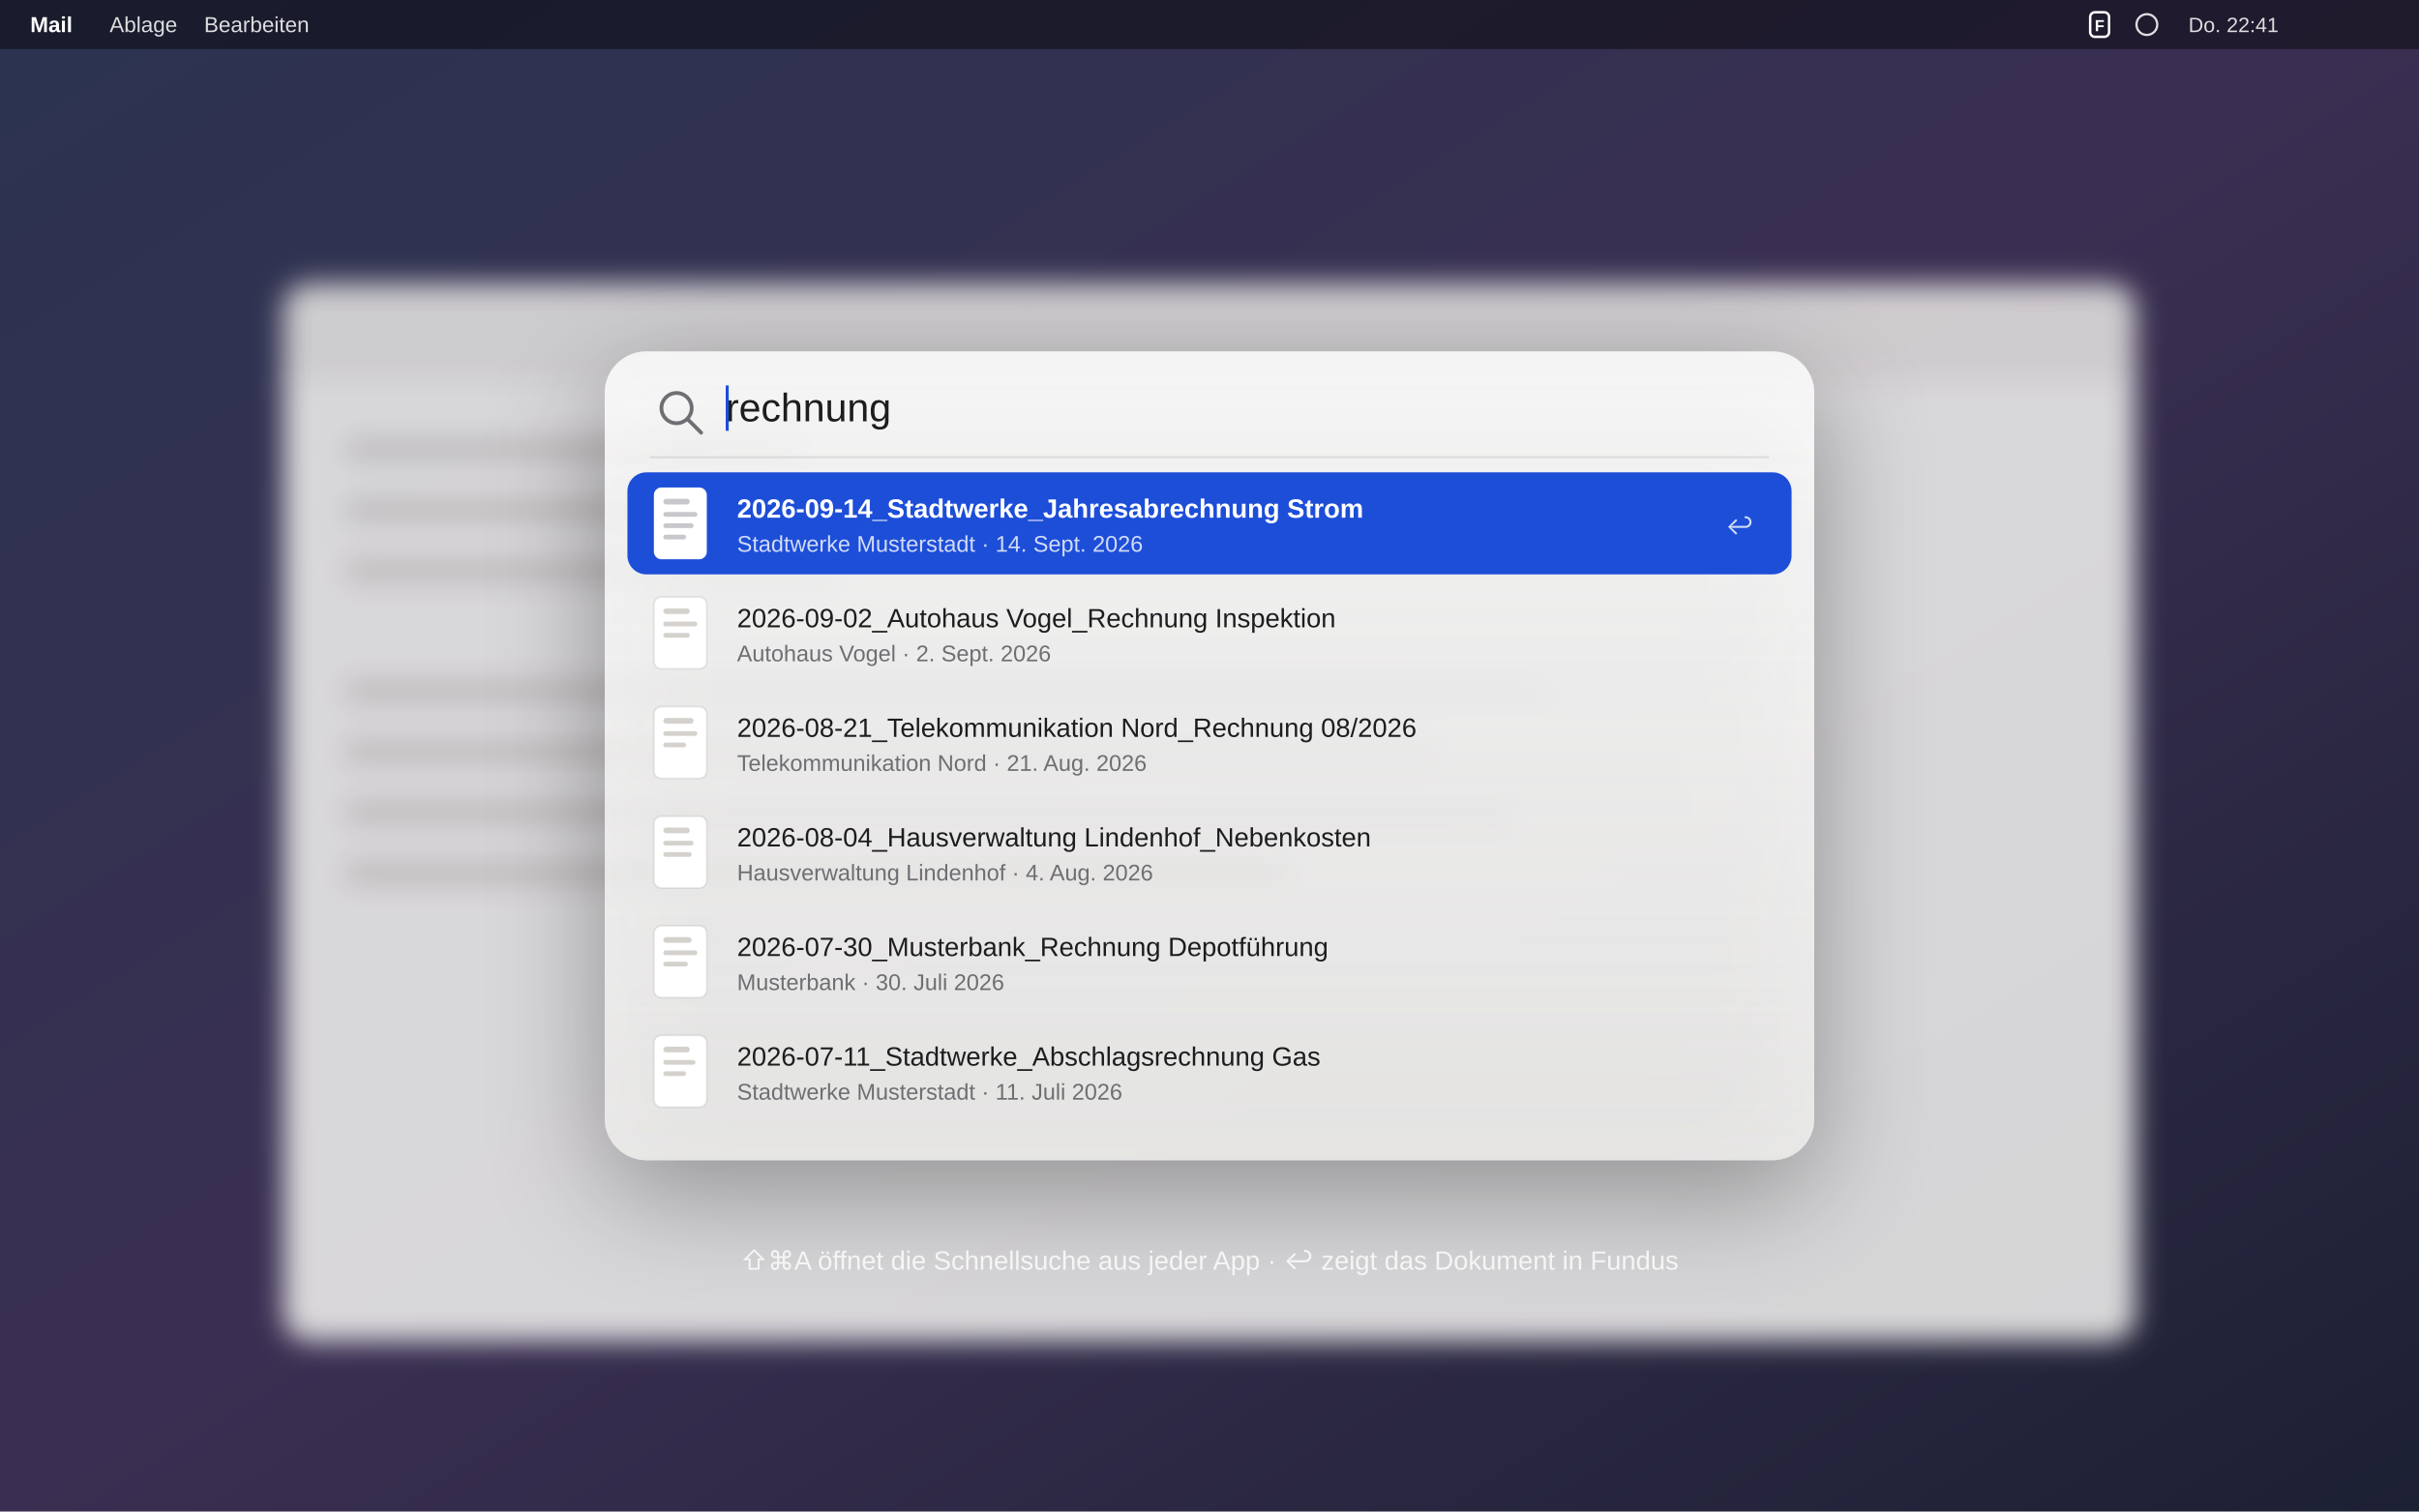
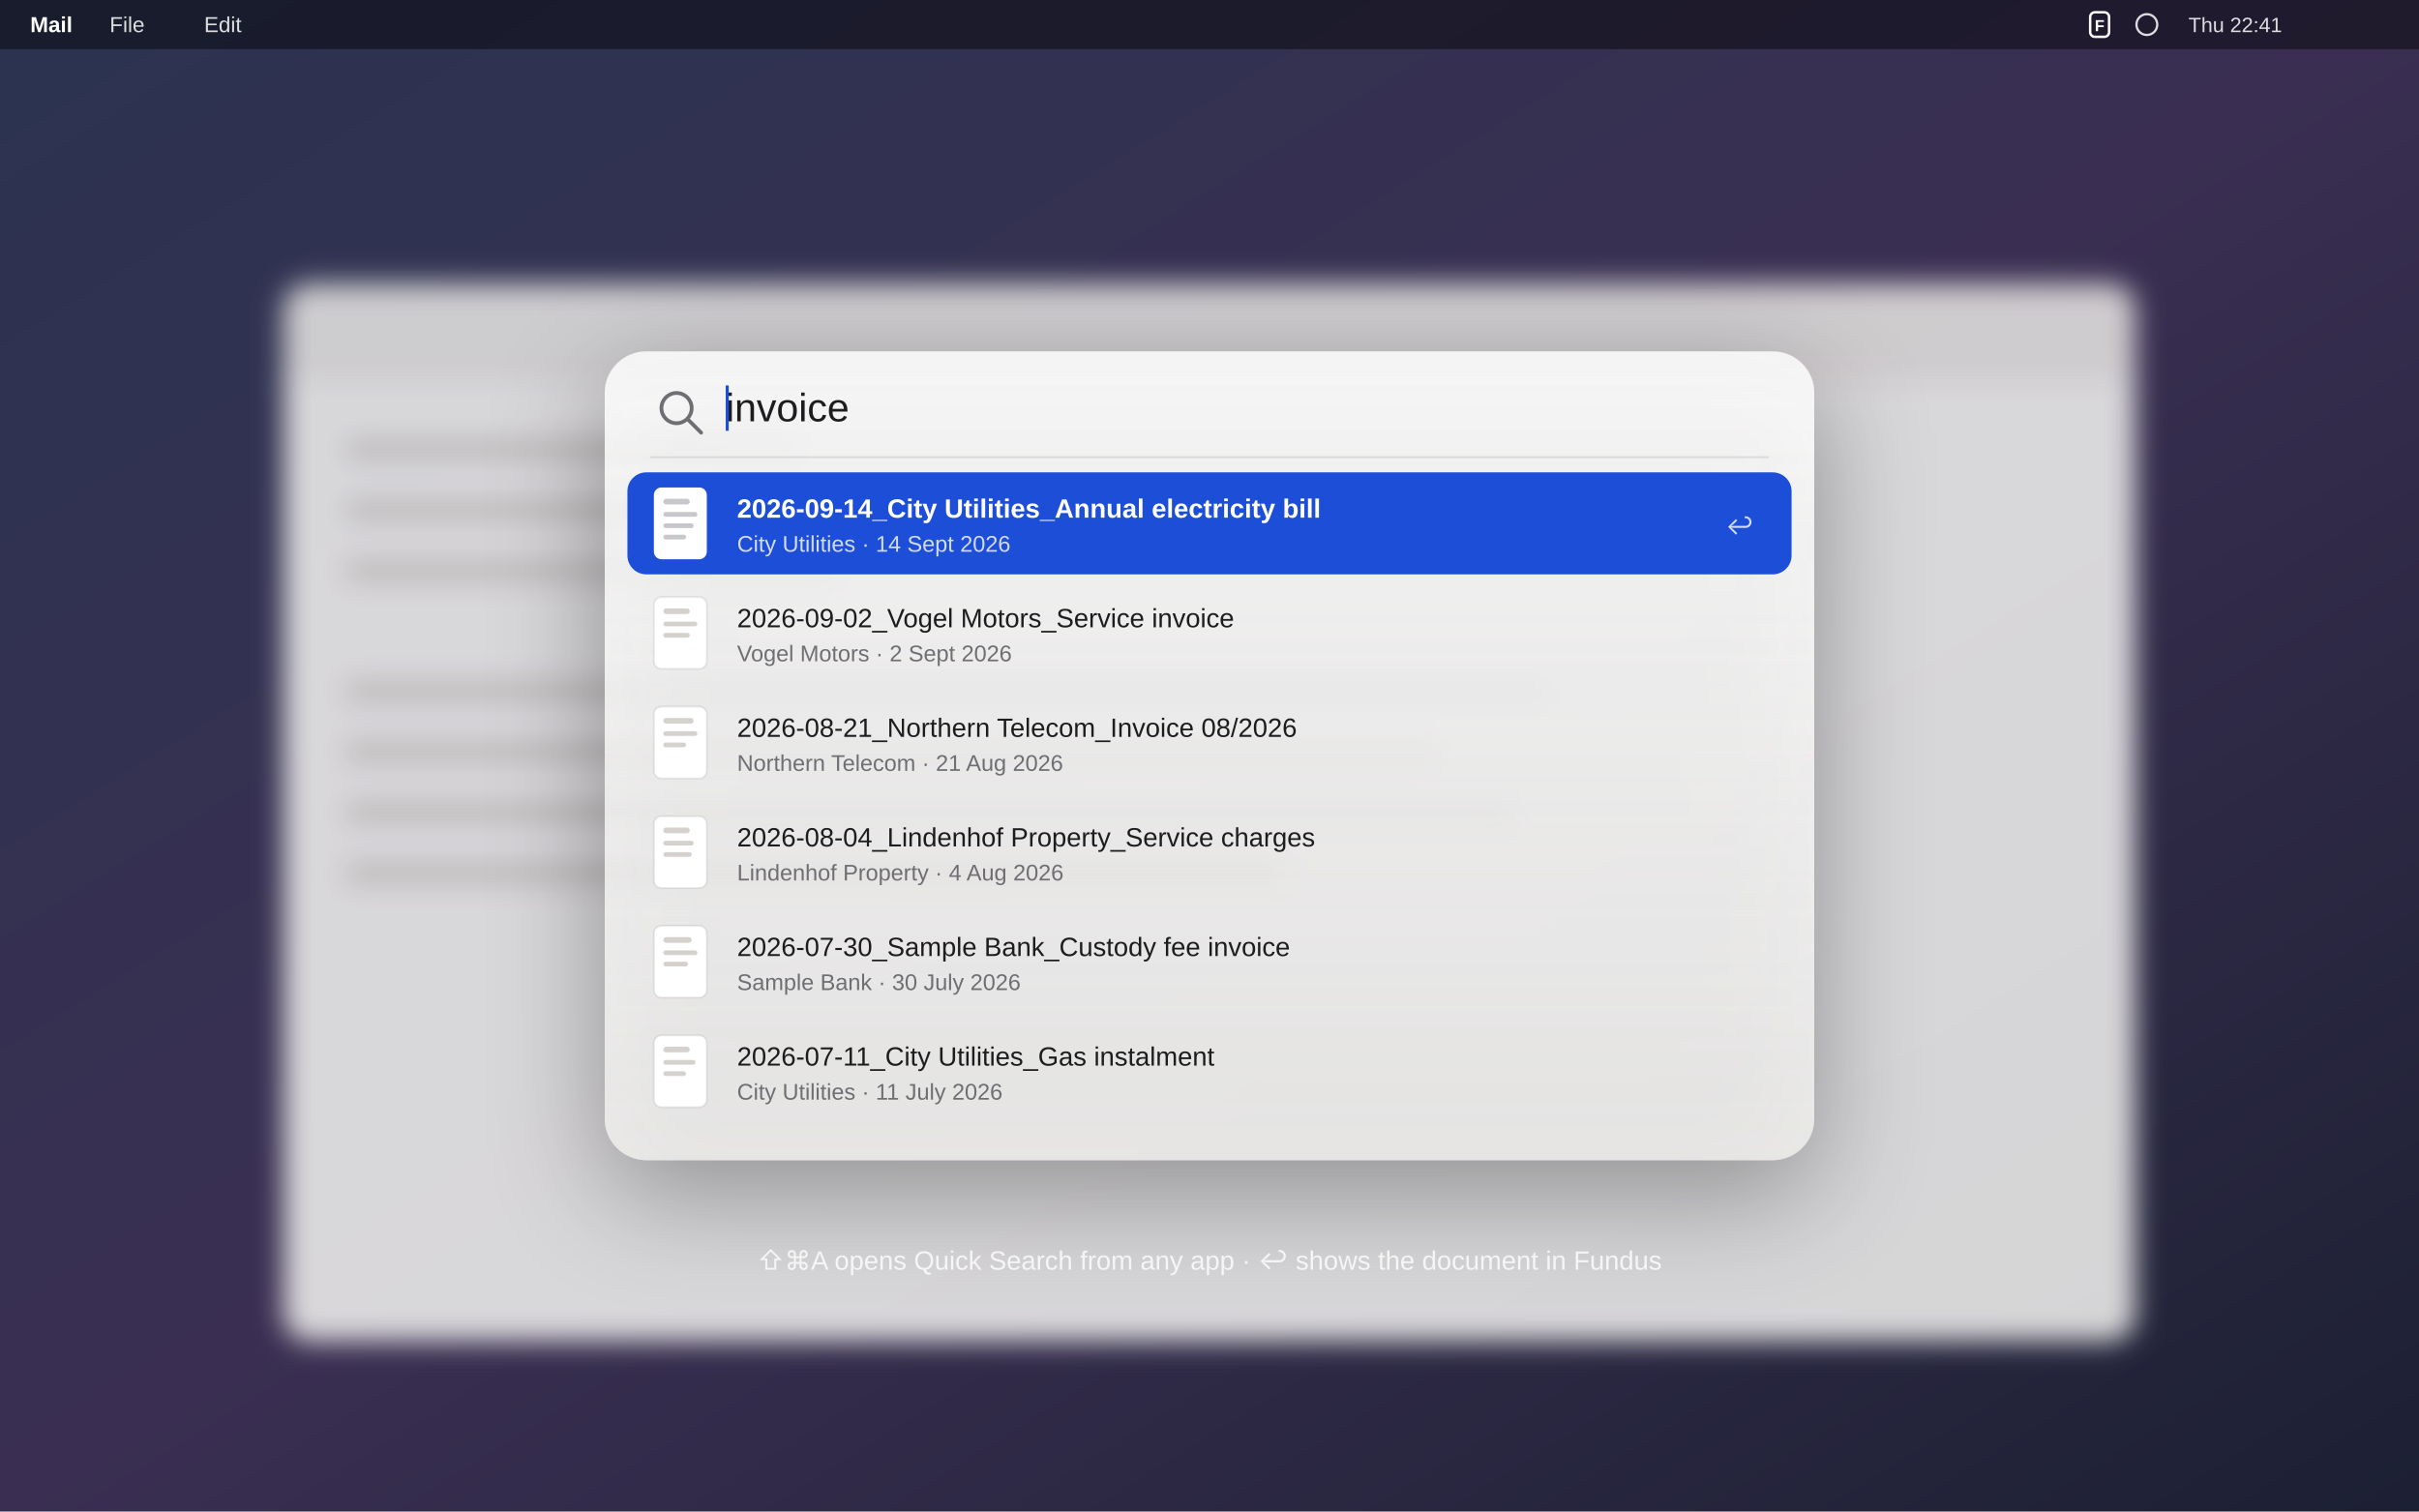
<svg xmlns="http://www.w3.org/2000/svg" viewBox="0 0 1280 800" width="1280" height="800" font-family="-apple-system, SF Pro Text, Helvetica Neue, Arial, sans-serif">
  <defs>
    <linearGradient id="desk" x1="0" y1="0" x2="1" y2="1">
      <stop offset="0" stop-color="#2b3350" />
      <stop offset="0.5" stop-color="#3a2f52" />
      <stop offset="1" stop-color="#1c2033" />
    </linearGradient>
    <linearGradient id="glass" x1="0" y1="0" x2="0" y2="1">
      <stop offset="0" stop-color="#ffffff" stop-opacity="0.82" />
      <stop offset="1" stop-color="#f3f2f0" stop-opacity="0.72" />
    </linearGradient>
    <filter id="panelShadow" x="-20%" y="-20%" width="140%" height="160%">
      <feDropShadow dx="0" dy="18" stdDeviation="30" flood-color="#000" flood-opacity="0.45" />
    </filter>
    <filter id="blurBack" x="-10%" y="-10%" width="120%" height="120%">
      <feGaussianBlur stdDeviation="7" />
    </filter>
  </defs>
  <rect width="1280" height="800" fill="url(#desk)" />
  <rect width="1280" height="26" fill="#000" opacity="0.45" />
  <g transform="translate(16,6)" fill="#fff">
    <text x="0" y="11" font-size="11.5" font-weight="600">Mail</text>
-     <text x="42" y="11" font-size="11.5" opacity="0.85">Ablage</text>
-     <text x="92" y="11" font-size="11.5" opacity="0.85">Bearbeiten</text>
+     <text x="42" y="11" font-size="11.5" opacity="0.85">File</text>
+     <text x="92" y="11" font-size="11.5" opacity="0.85">Edit</text>
  </g>
  <g transform="translate(1106,6)" stroke="#fff" fill="none" stroke-width="1.3">
    <rect x="0" y="0.5" width="10" height="13" rx="2.5" />
    <text x="2.4" y="10.5" font-size="8.5" fill="#fff" stroke="none" font-weight="600">F</text>
  </g>
  <g transform="translate(1130,6)" fill="#fff" opacity="0.85">
    <circle cx="6" cy="7" r="5.5" fill="none" stroke="#fff" stroke-width="1.2" />
-     <text x="28" y="11" font-size="11">Do. 22:41</text>
+     <text x="28" y="11" font-size="11">Thu 22:41</text>
  </g>
  <g filter="url(#blurBack)" opacity="0.85">
    <rect x="150" y="150" width="980" height="560" rx="14" fill="#f5f4f2" />
    <rect x="150" y="150" width="980" height="52" rx="14" fill="#e9e7e4" />
    <g fill="#d5d2ce">
      <rect x="182" y="232" width="240" height="12" rx="6" />
      <rect x="182" y="264" width="300" height="12" rx="6" />
      <rect x="182" y="296" width="260" height="12" rx="6" />
      <rect x="182" y="360" width="640" height="12" rx="6" />
      <rect x="182" y="392" width="580" height="12" rx="6" />
      <rect x="182" y="424" width="620" height="12" rx="6" />
      <rect x="182" y="456" width="500" height="12" rx="6" />
    </g>
  </g>
  <g filter="url(#panelShadow)">
    <rect x="320" y="186" width="640" height="428" rx="22" fill="url(#glass)" />
  </g>
  <g>
    <circle cx="358" cy="216" r="8" stroke="#6e6e73" stroke-width="2" fill="none" />
    <path d="M364 222l7 7" stroke="#6e6e73" stroke-width="2" stroke-linecap="round" />
-     <text x="384" y="223" font-size="21" fill="#1d1d1f">rechnung</text>
+     <text x="384" y="223" font-size="21" fill="#1d1d1f">invoice</text>
    <rect x="384" y="204" width="1.6" height="24" fill="#1d4ed8" />
    <line x1="344" y1="242" x2="936" y2="242" stroke="#00000018" />
    <rect x="332" y="250" width="616" height="54" rx="10" fill="#1d4ed8" />
    <g transform="translate(346,258)">
      <rect width="28" height="38" rx="4" fill="#fff" />
      <g fill="#c7c7cc">
        <rect x="5" y="6" width="14" height="3" rx="1.5" />
        <rect x="5" y="13" width="18" height="2.5" rx="1.2" />
        <rect x="5" y="19" width="16" height="2.5" rx="1.2" />
        <rect x="5" y="25" width="12" height="2.5" rx="1.2" />
      </g>
    </g>
-     <text x="390" y="274" font-size="14" font-weight="600" fill="#fff">2026-09-14_Stadtwerke_Jahresabrechnung Strom</text>
-     <text x="390" y="292" font-size="12" fill="#ffffffcc">Stadtwerke Musterstadt · 14. Sept. 2026</text>
+     <text x="390" y="274" font-size="14" font-weight="600" fill="#fff">2026-09-14_City Utilities_Annual electricity bill</text>
+     <text x="390" y="292" font-size="12" fill="#ffffffcc">City Utilities · 14 Sept 2026</text>
    <text x="928" y="283" font-size="13" fill="#ffffffcc" text-anchor="end">↩</text>
    <g font-size="14" fill="#1d1d1f">
      <g transform="translate(346,316)">
        <rect width="28" height="38" rx="4" fill="#fff" stroke="#00000014" />
        <g fill="#d5d2ce">
          <rect x="5" y="6" width="14" height="3" rx="1.5" />
          <rect x="5" y="13" width="18" height="2.5" rx="1.2" />
          <rect x="5" y="19" width="14" height="2.5" rx="1.2" />
        </g>
      </g>
-       <text x="390" y="332">2026-09-02_Autohaus Vogel_Rechnung Inspektion</text>
-       <text x="390" y="350" font-size="12" fill="#6e6e73">Autohaus Vogel · 2. Sept. 2026</text>
+       <text x="390" y="332">2026-09-02_Vogel Motors_Service invoice</text>
+       <text x="390" y="350" font-size="12" fill="#6e6e73">Vogel Motors · 2 Sept 2026</text>
      <g transform="translate(346,374)">
        <rect width="28" height="38" rx="4" fill="#fff" stroke="#00000014" />
        <g fill="#d5d2ce">
          <rect x="5" y="6" width="16" height="3" rx="1.5" />
          <rect x="5" y="13" width="18" height="2.5" rx="1.2" />
          <rect x="5" y="19" width="12" height="2.5" rx="1.2" />
        </g>
      </g>
-       <text x="390" y="390">2026-08-21_Telekommunikation Nord_Rechnung 08/2026</text>
-       <text x="390" y="408" font-size="12" fill="#6e6e73">Telekommunikation Nord · 21. Aug. 2026</text>
+       <text x="390" y="390">2026-08-21_Northern Telecom_Invoice 08/2026</text>
+       <text x="390" y="408" font-size="12" fill="#6e6e73">Northern Telecom · 21 Aug 2026</text>
      <g transform="translate(346,432)">
        <rect width="28" height="38" rx="4" fill="#fff" stroke="#00000014" />
        <g fill="#d5d2ce">
          <rect x="5" y="6" width="14" height="3" rx="1.5" />
          <rect x="5" y="13" width="16" height="2.5" rx="1.2" />
          <rect x="5" y="19" width="15" height="2.5" rx="1.2" />
        </g>
      </g>
-       <text x="390" y="448">2026-08-04_Hausverwaltung Lindenhof_Nebenkosten</text>
-       <text x="390" y="466" font-size="12" fill="#6e6e73">Hausverwaltung Lindenhof · 4. Aug. 2026</text>
+       <text x="390" y="448">2026-08-04_Lindenhof Property_Service charges</text>
+       <text x="390" y="466" font-size="12" fill="#6e6e73">Lindenhof Property · 4 Aug 2026</text>
      <g transform="translate(346,490)">
        <rect width="28" height="38" rx="4" fill="#fff" stroke="#00000014" />
        <g fill="#d5d2ce">
          <rect x="5" y="6" width="15" height="3" rx="1.5" />
          <rect x="5" y="13" width="18" height="2.5" rx="1.2" />
          <rect x="5" y="19" width="13" height="2.5" rx="1.2" />
        </g>
      </g>
-       <text x="390" y="506">2026-07-30_Musterbank_Rechnung Depotführung</text>
-       <text x="390" y="524" font-size="12" fill="#6e6e73">Musterbank · 30. Juli 2026</text>
+       <text x="390" y="506">2026-07-30_Sample Bank_Custody fee invoice</text>
+       <text x="390" y="524" font-size="12" fill="#6e6e73">Sample Bank · 30 July 2026</text>
      <g transform="translate(346,548)">
        <rect width="28" height="38" rx="4" fill="#fff" stroke="#00000014" />
        <g fill="#d5d2ce">
          <rect x="5" y="6" width="14" height="3" rx="1.5" />
          <rect x="5" y="13" width="17" height="2.5" rx="1.2" />
          <rect x="5" y="19" width="12" height="2.5" rx="1.2" />
        </g>
      </g>
-       <text x="390" y="564">2026-07-11_Stadtwerke_Abschlagsrechnung Gas</text>
-       <text x="390" y="582" font-size="12" fill="#6e6e73">Stadtwerke Musterstadt · 11. Juli 2026</text>
+       <text x="390" y="564">2026-07-11_City Utilities_Gas instalment</text>
+       <text x="390" y="582" font-size="12" fill="#6e6e73">City Utilities · 11 July 2026</text>
    </g>
  </g>
-   <text x="640" y="672" font-size="14" fill="#ffffffcc" text-anchor="middle">⇧⌘A öffnet die Schnellsuche aus jeder App · ↩ zeigt das Dokument in Fundus</text>
+   <text x="640" y="672" font-size="14" fill="#ffffffcc" text-anchor="middle">⇧⌘A opens Quick Search from any app · ↩ shows the document in Fundus</text>
</svg>
